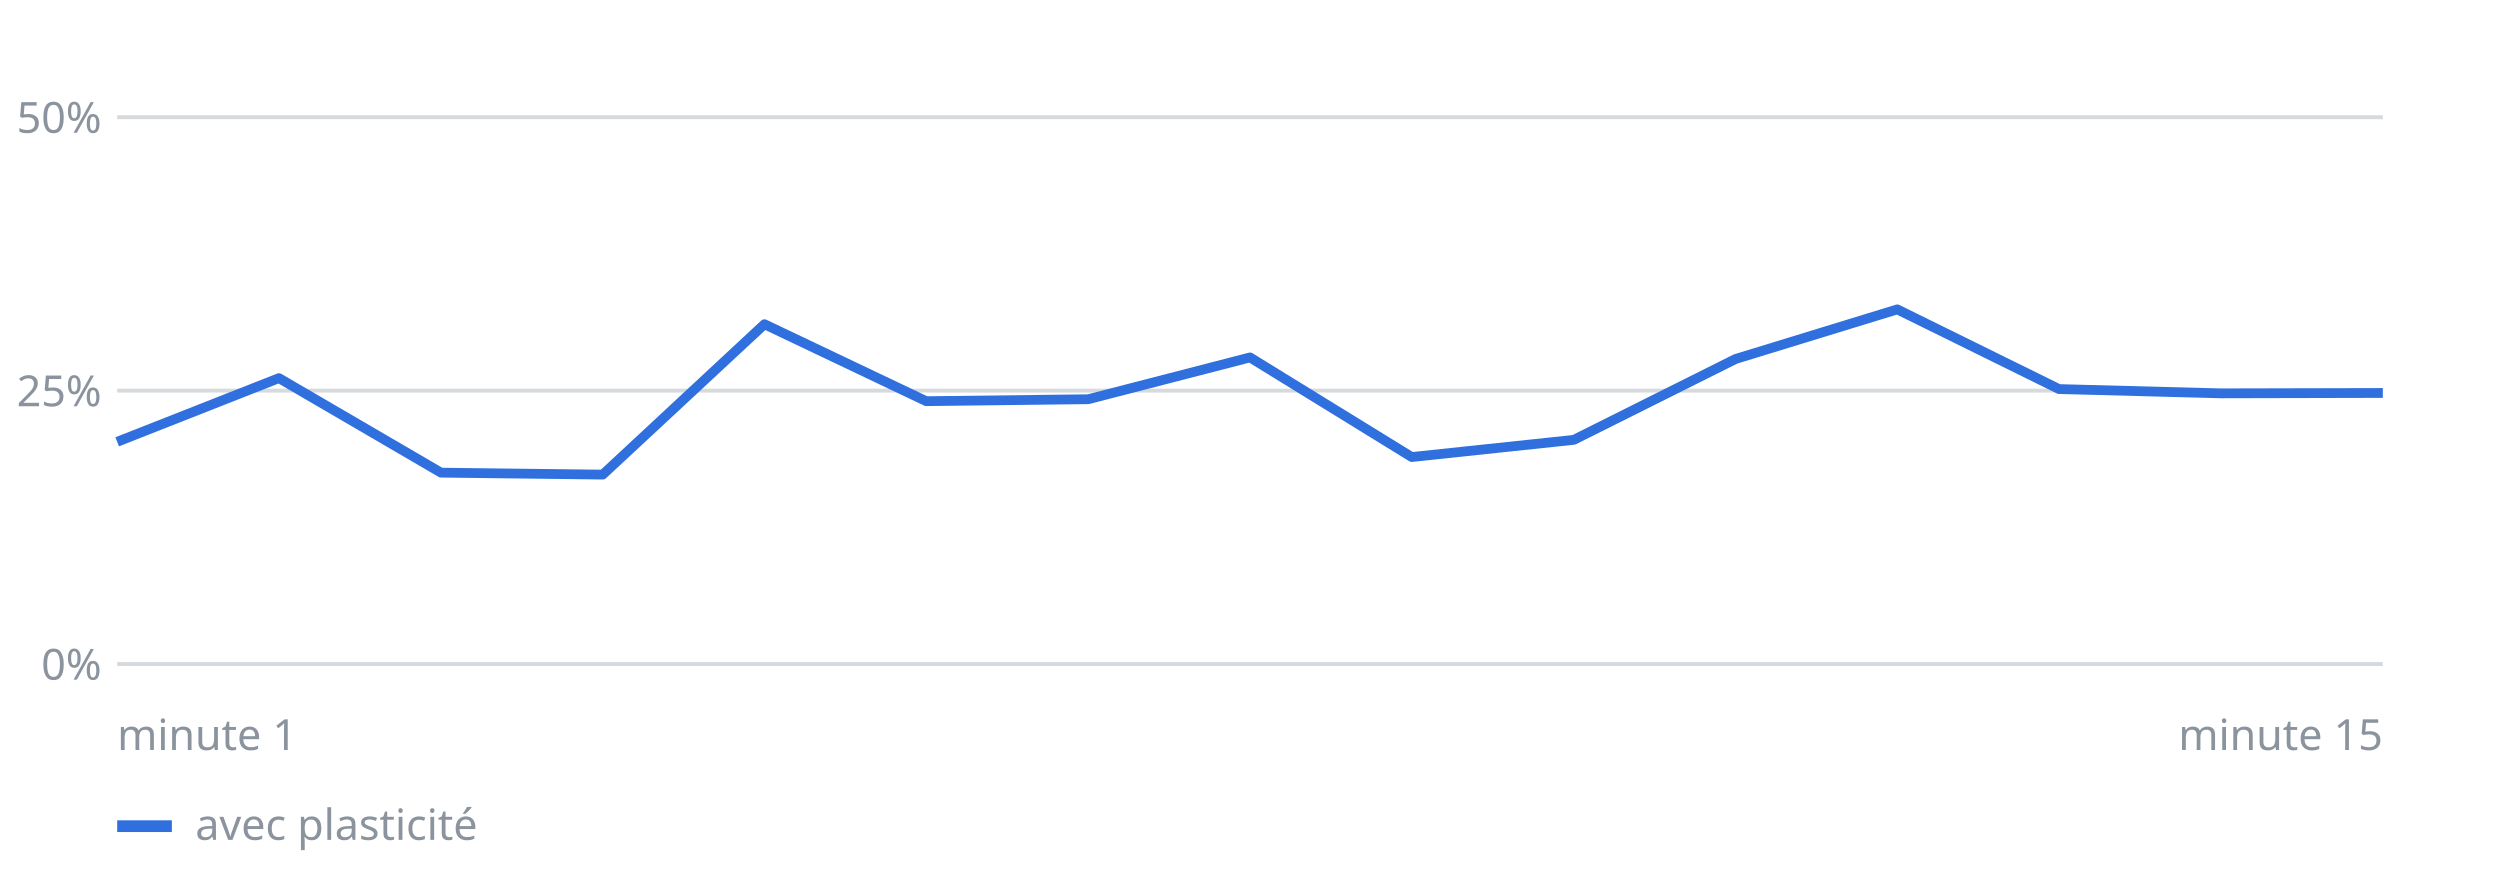
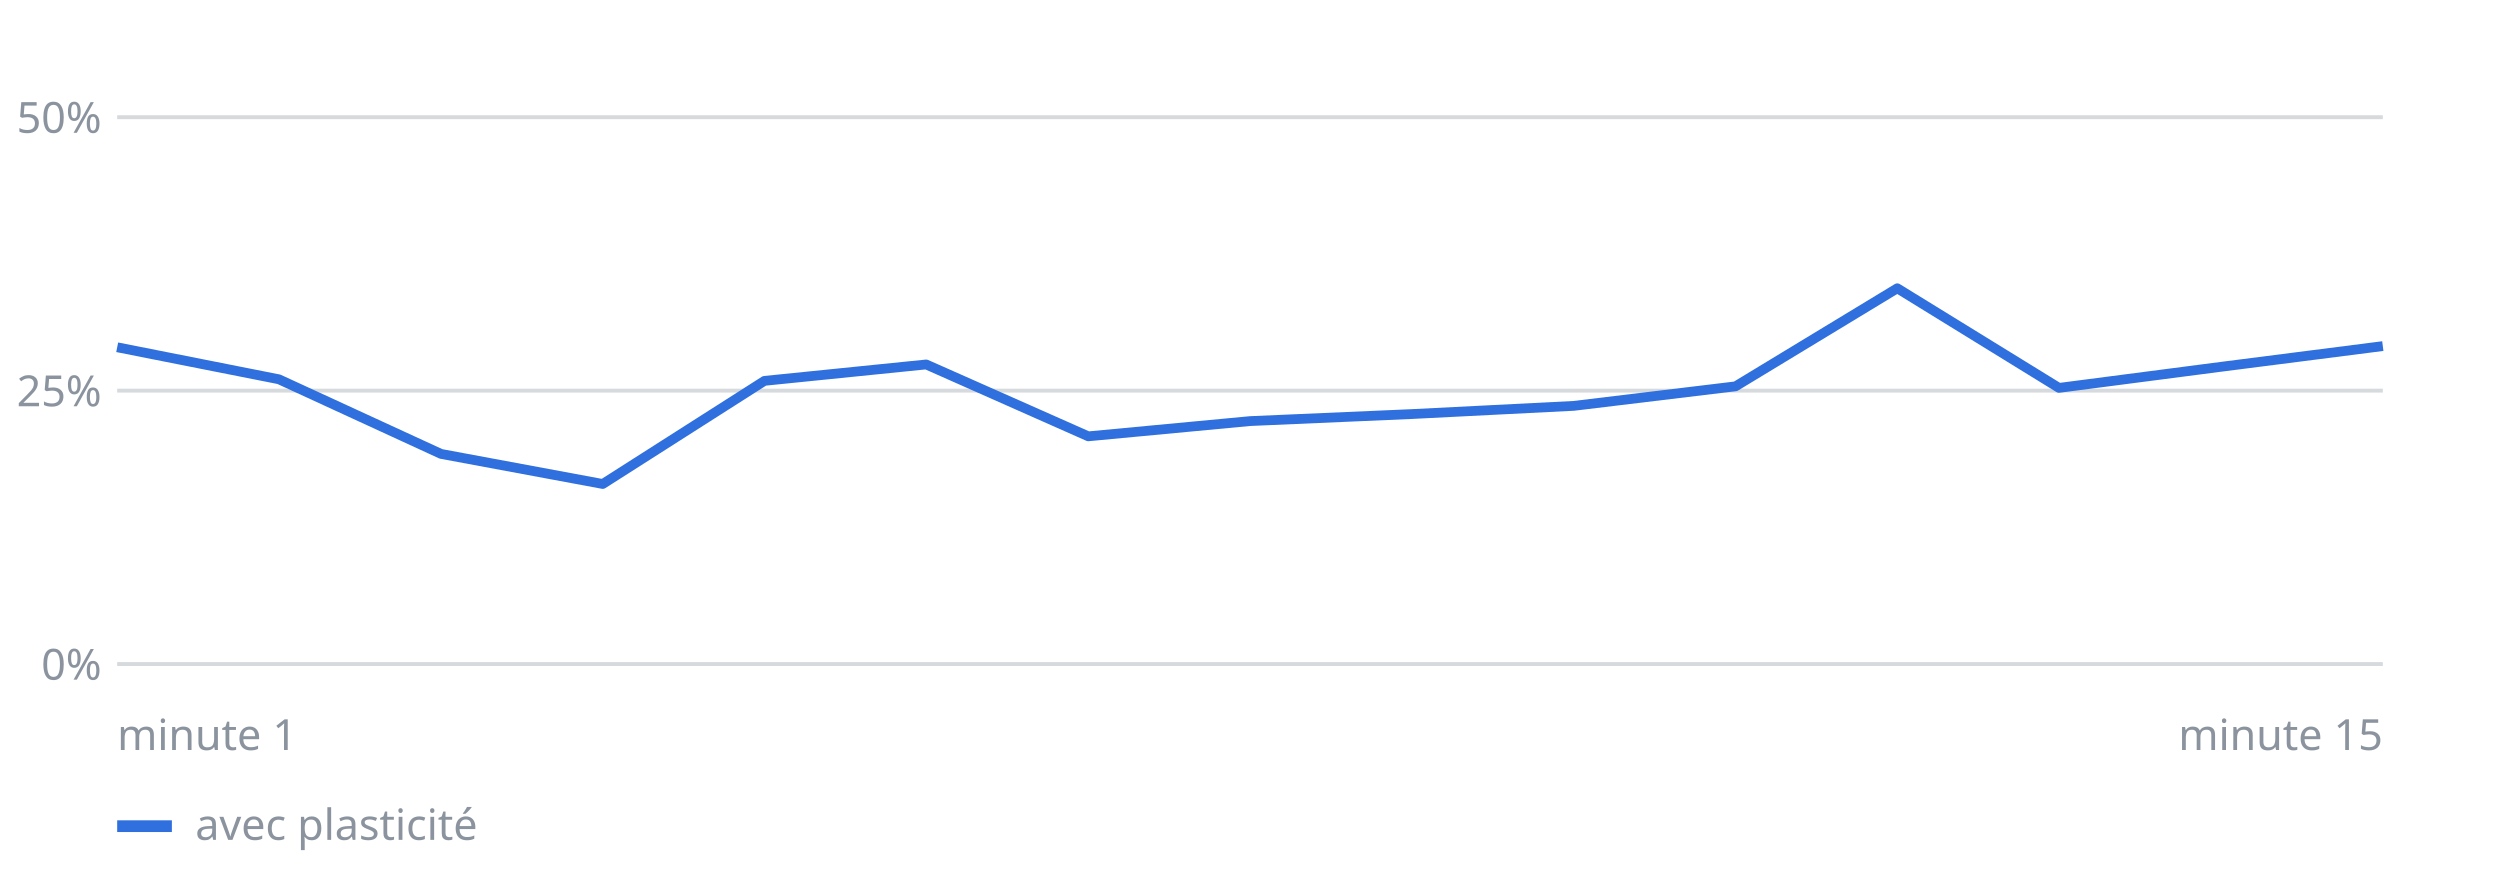
<svg xmlns="http://www.w3.org/2000/svg" viewBox="0 0 640 226" font-family="sans-serif" font-size="11" fill="#8b949e">
  <line x1="30" x2="610" y1="170.0" y2="170.0" stroke="#8b949e" stroke-opacity="0.35" />
  <text x="26" y="174.0" text-anchor="end">0%</text>
  <line x1="30" x2="610" y1="100.0" y2="100.0" stroke="#8b949e" stroke-opacity="0.35" />
  <text x="26" y="104.0" text-anchor="end">25%</text>
  <line x1="30" x2="610" y1="30.0" y2="30.0" stroke="#8b949e" stroke-opacity="0.35" />
  <text x="26" y="34.0" text-anchor="end">50%</text>
  <text x="30" y="192">minute 1</text>
  <text x="610" y="192" text-anchor="end">minute 15</text>
-   <polyline points="30.0,113.1 71.4,96.8 112.9,121.0 154.3,121.5 195.7,83.0 237.1,102.7 278.6,102.2 320.0,91.5 361.4,117.0 402.9,112.6 444.3,91.9 485.7,79.2 527.1,99.6 568.6,100.7 610.0,100.6" fill="none" stroke="#2f6fde" stroke-width="2.5" stroke-linejoin="round" />
+   <polyline points="30.0,88.9 71.4,97.1 112.9,116.2 154.3,123.9 195.7,97.5 237.1,93.3 278.6,111.7 320.0,107.8 361.4,106.0 402.9,103.9 444.3,98.9 485.7,73.8 527.1,99.3 568.6,93.9 610.0,88.6" fill="none" stroke="#2f6fde" stroke-width="2.5" stroke-linejoin="round" />
  <rect x="30" y="210" width="14" height="3" fill="#2f6fde" />
  <text x="50" y="215">avec plasticité</text>
</svg>
